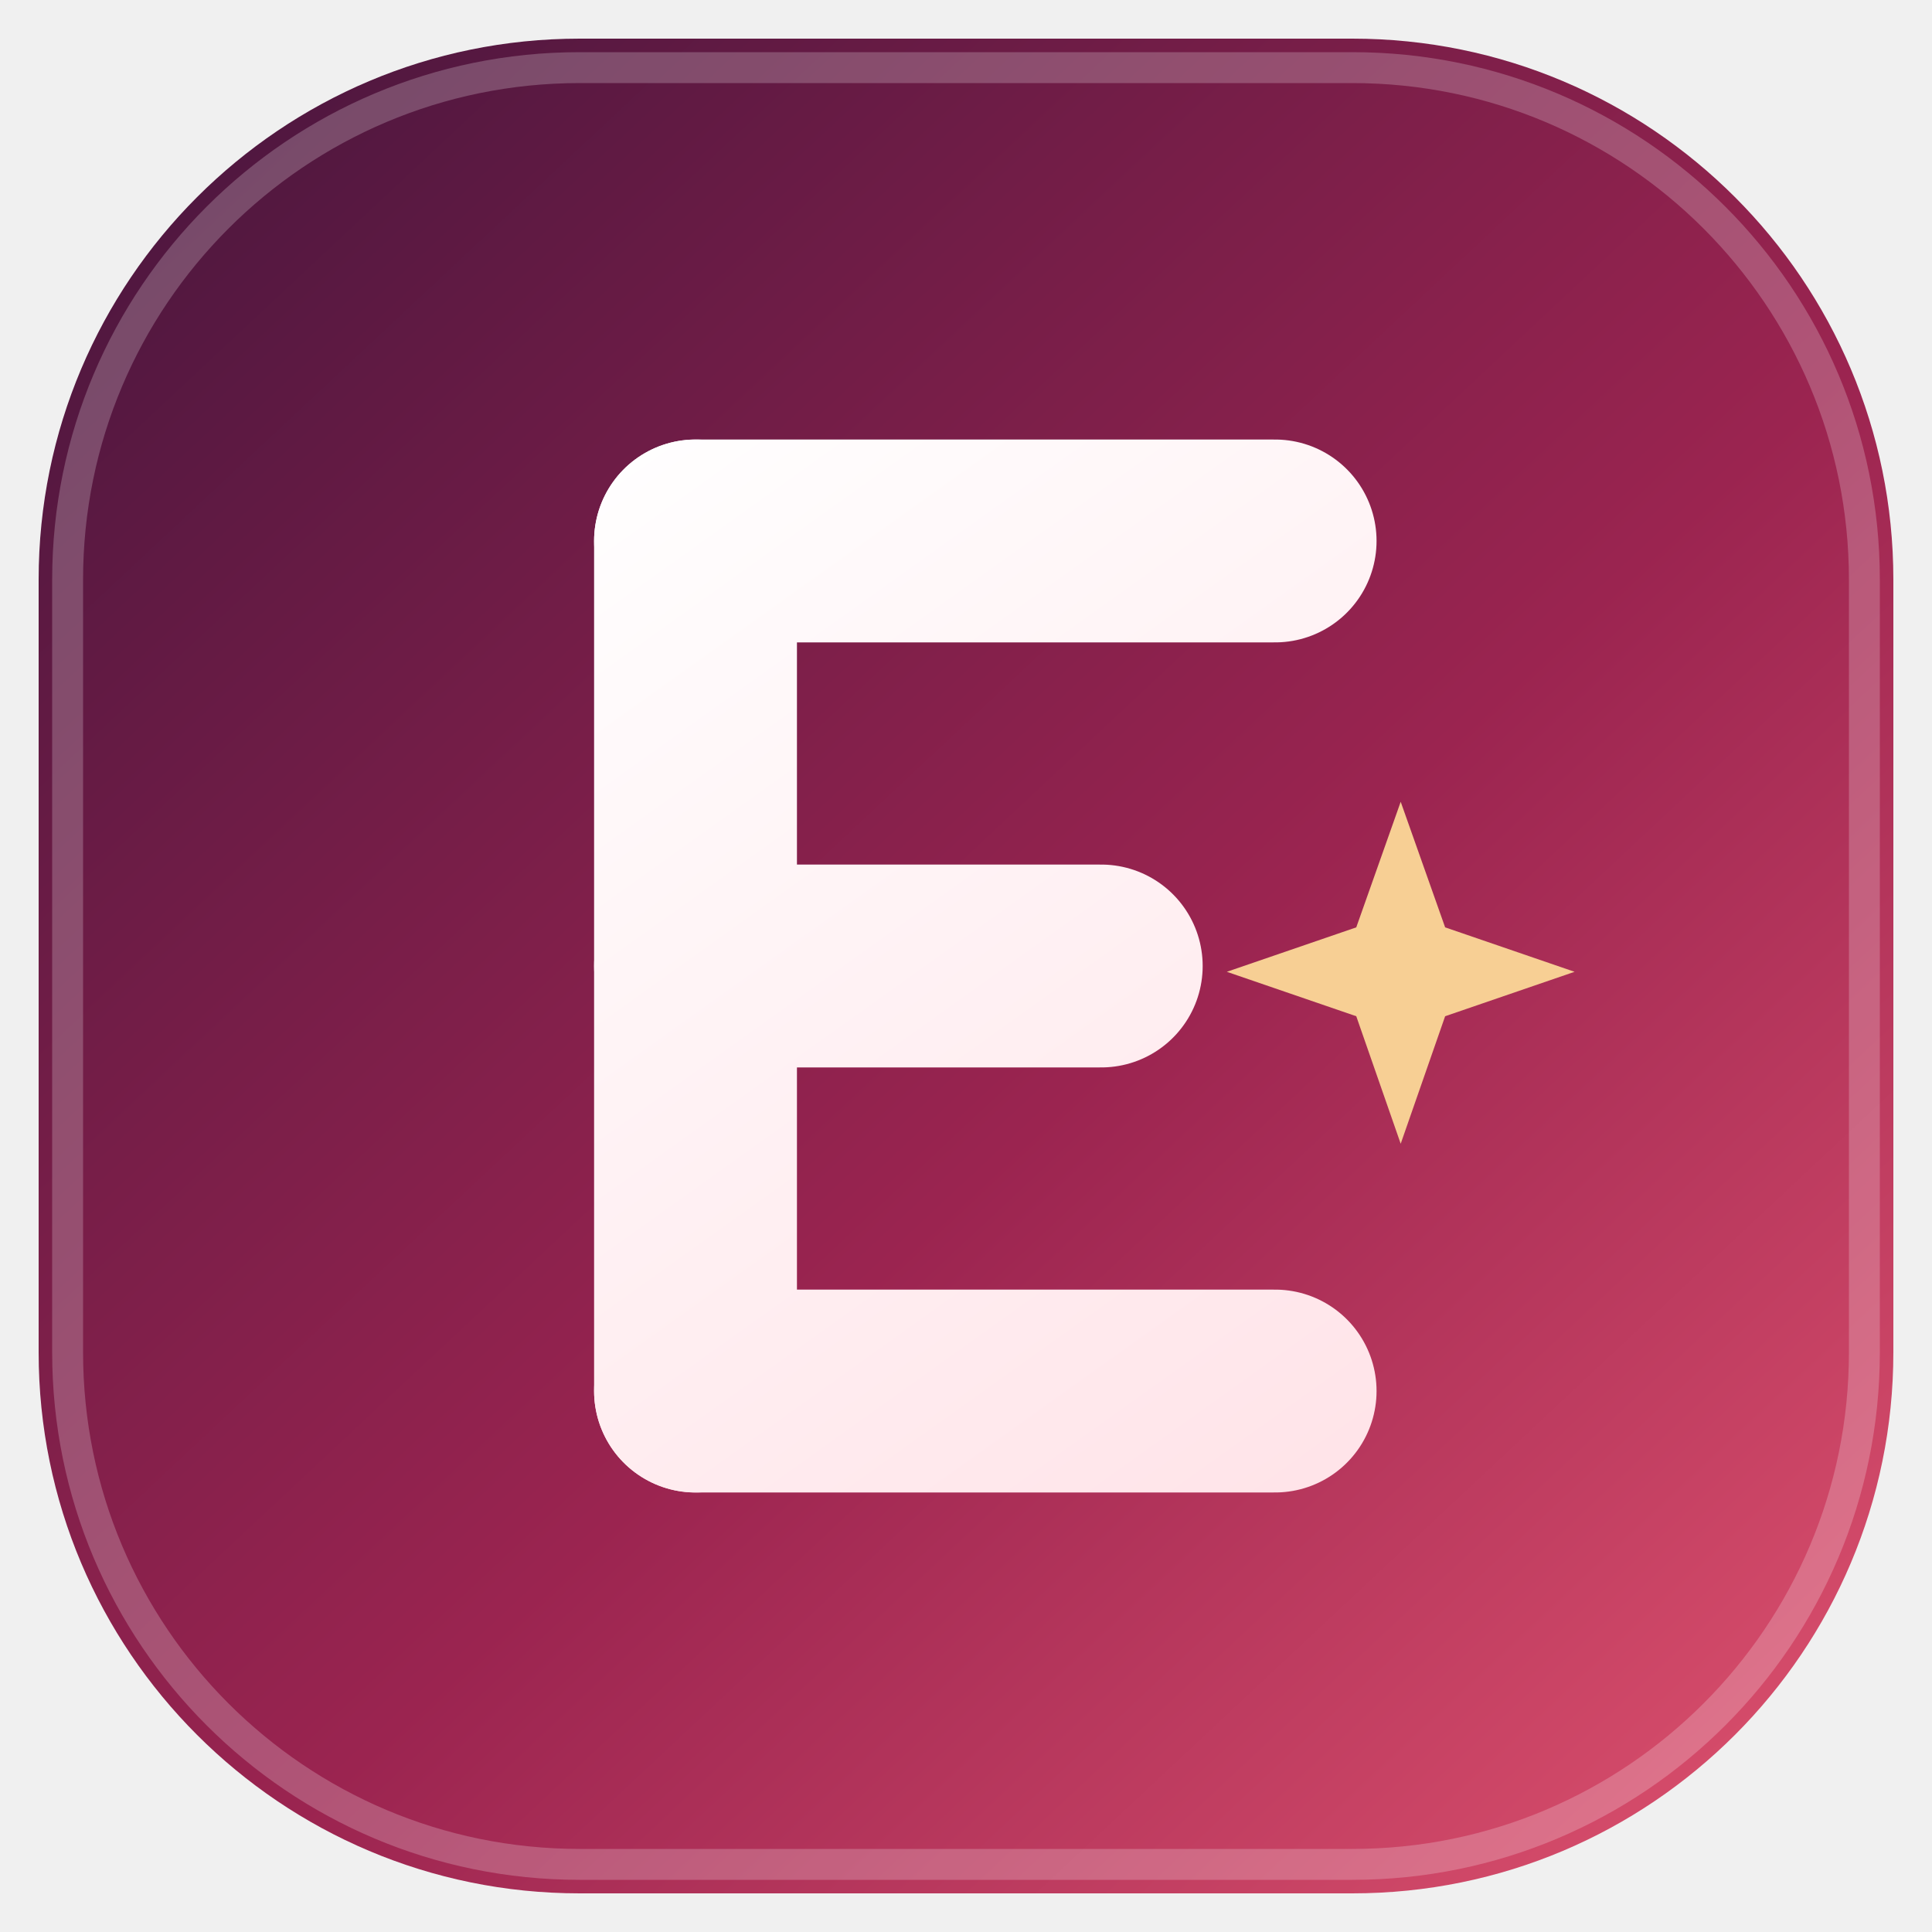
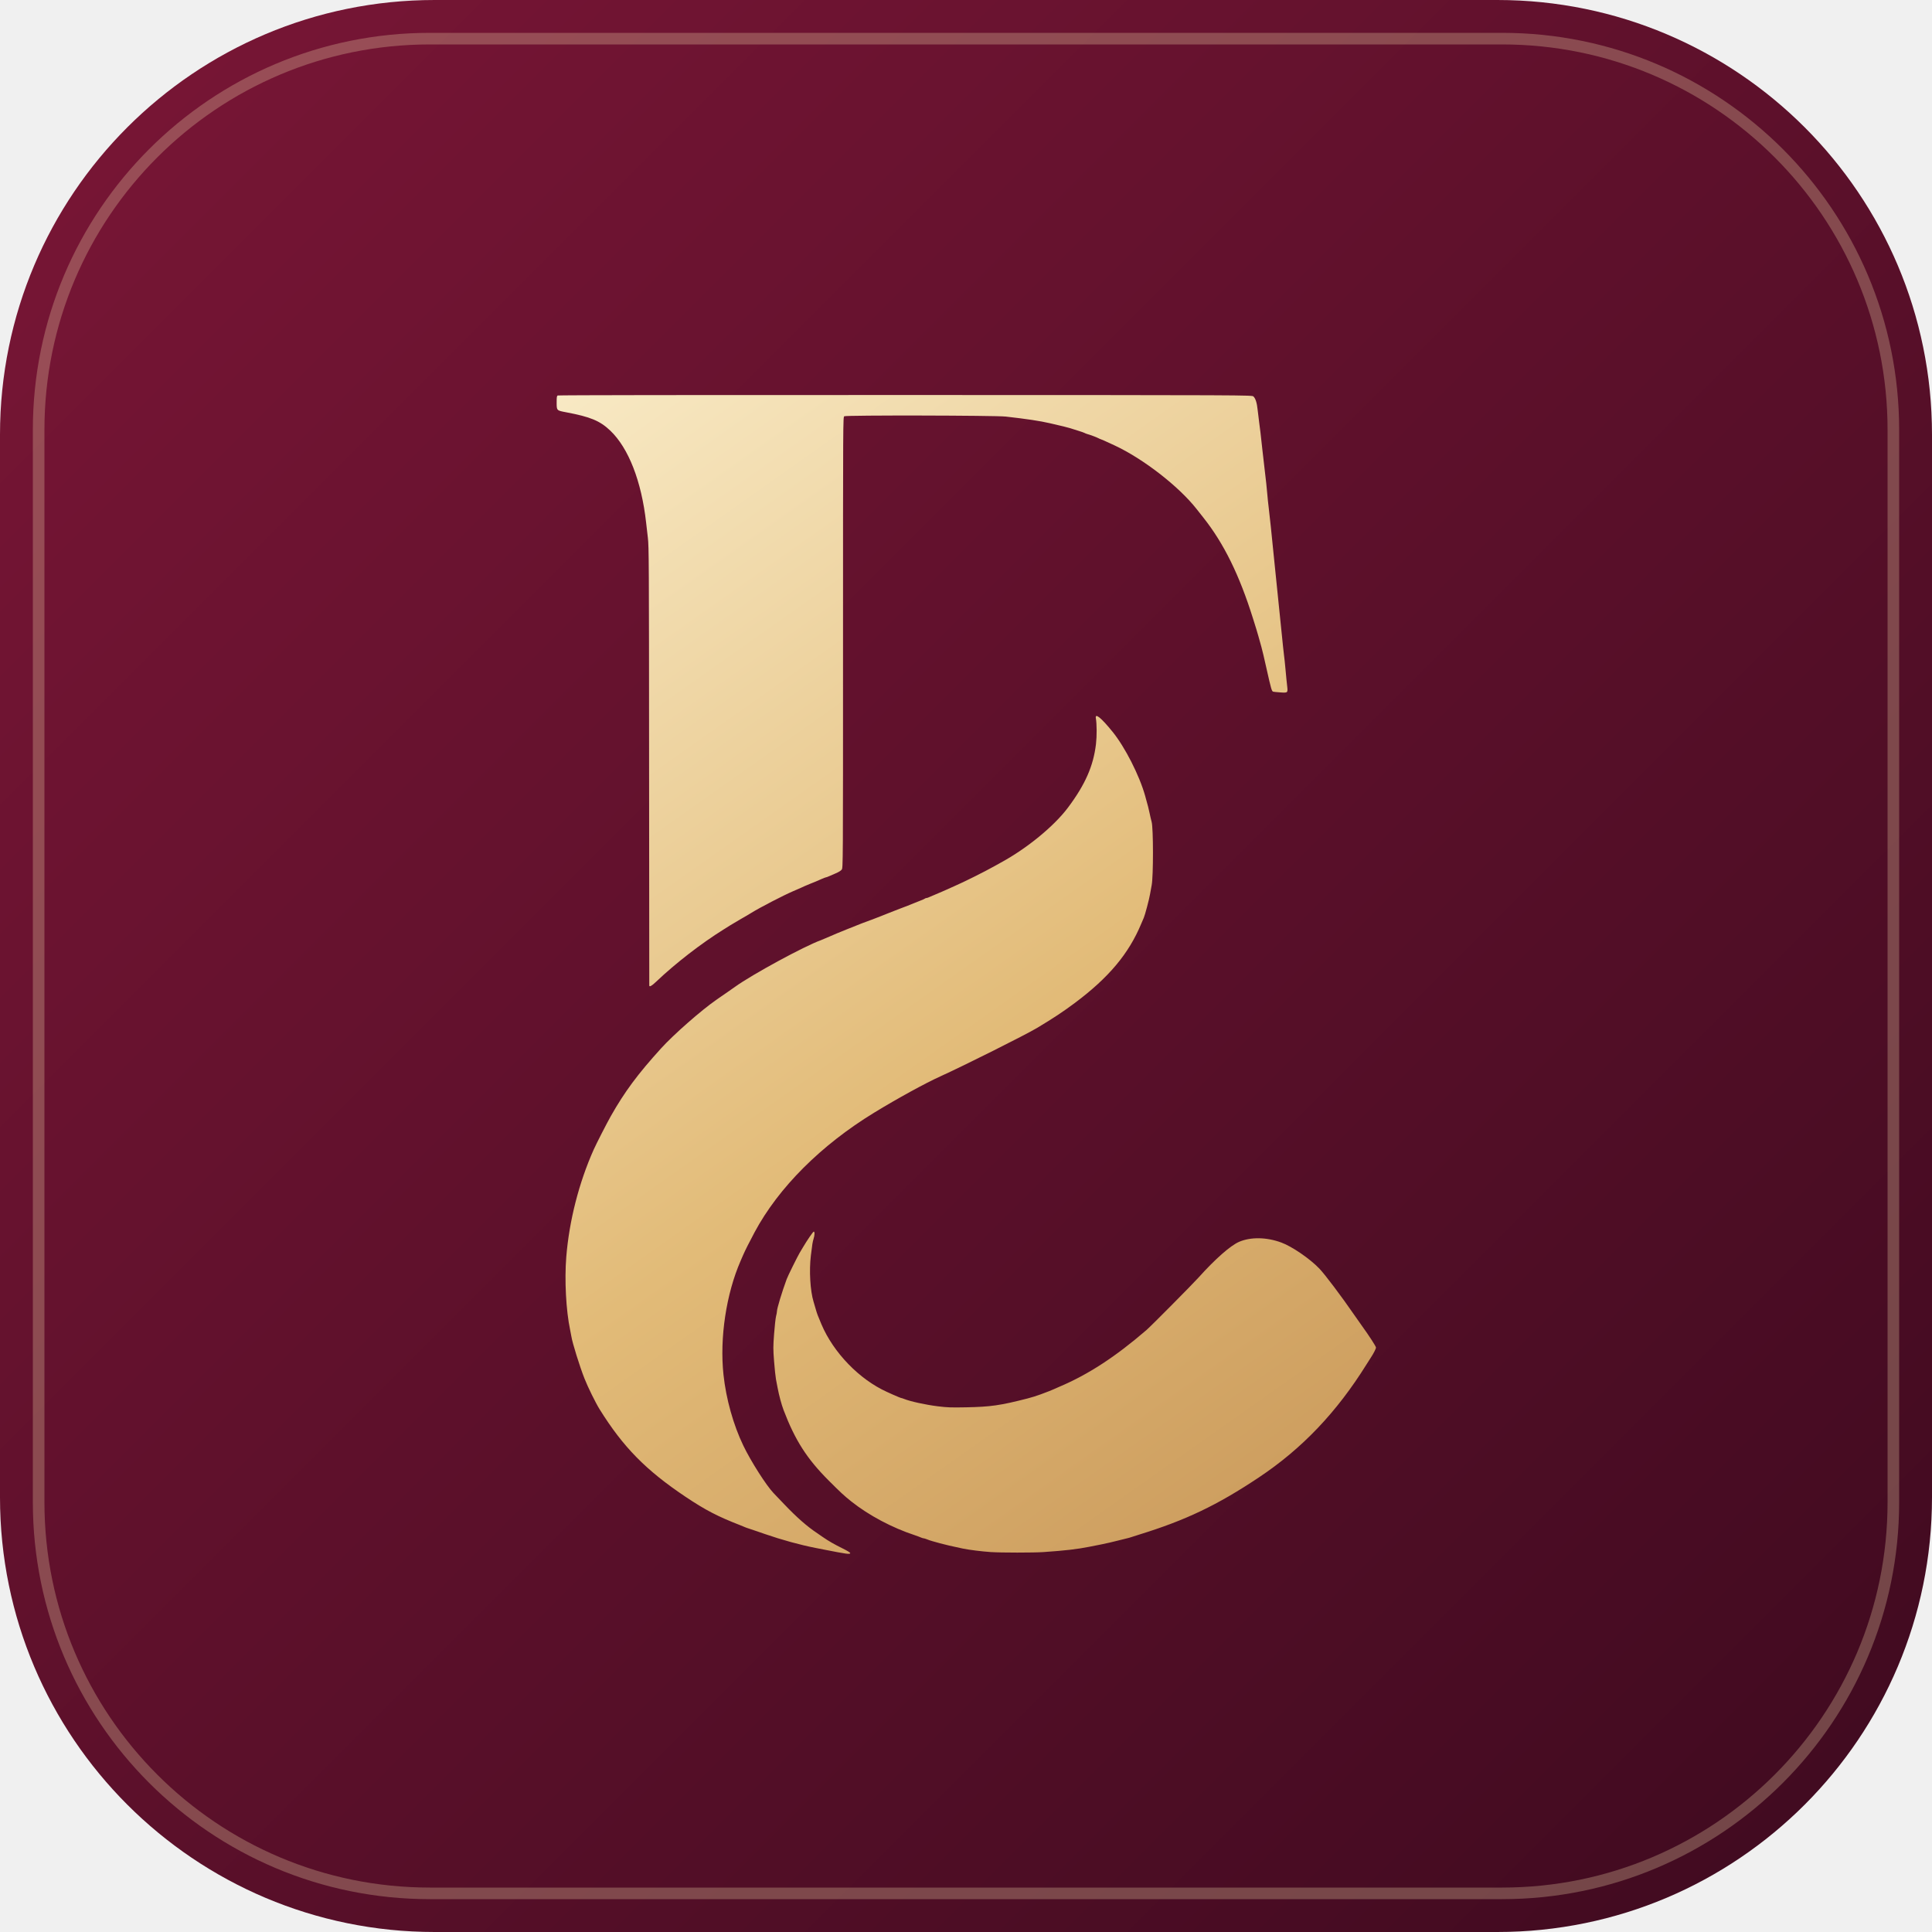
- <svg xmlns="http://www.w3.org/2000/svg" viewBox="0 0 100 100" role="img" aria-labelledby="t">
+ <svg xmlns="http://www.w3.org/2000/svg" viewBox="0 0 512 512" role="img" aria-labelledby="t">
  <defs>
-     <linearGradient id="ag" x1="8" y1="4" x2="96" y2="98" gradientUnits="userSpaceOnUse">
-       <stop offset="0" stop-color="#4A163E" />
-       <stop offset=".55" stop-color="#9B2450" />
-       <stop offset="1" stop-color="#E0536F" />
+     <linearGradient id="bg" x1="0" y1="0" x2="512" y2="512" gradientUnits="userSpaceOnUse">
+       <stop offset="0" stop-color="#7A1636" />
+       <stop offset="1" stop-color="#3E0A1F" />
    </linearGradient>
-     <linearGradient id="as" x1="30" y1="22" x2="70" y2="78" gradientUnits="userSpaceOnUse">
-       <stop offset="0" stop-color="#FFFFFF" />
-       <stop offset="1" stop-color="#FFE3E8" />
+     <linearGradient id="aim" gradientUnits="userSpaceOnUse" x1="263" y1="18" x2="590" y2="481">
+       <stop offset="0" stop-color="#F8E9C4" />
+       <stop offset=".55" stop-color="#E2BB78" />
+       <stop offset="1" stop-color="#C9985A" />
    </linearGradient>
  </defs>
-   <rect x="2" y="2" width="96" height="96" rx="28" fill="url(#ag)" />
-   <rect x="3.5" y="3.5" width="93" height="93" rx="26.5" fill="none" stroke="#FFFFFF" stroke-opacity=".22" stroke-width="1.6" />
-   <path d="M30 76C30 76 30 24 30 24" stroke="none" />
-   <g fill="none" stroke="url(#as)" stroke-width="10.5" stroke-linecap="round" stroke-linejoin="round">
-     <path d="M36 28V72" />
-     <path d="M36 28H66" />
-     <path d="M36 50H57" />
-     <path d="M36 72H66" />
+   <rect width="512" height="512" rx="115.2" fill="url(#bg)" />
+   <rect x="10.24" y="10.24" width="491.52" height="491.52" rx="103.68" fill="none" stroke="#F3DDAE" stroke-opacity=".28" stroke-width="3.072" />
+   <g transform="translate(147.52 104.45) scale(0.6635) translate(-263 -18)" fill-rule="evenodd">
+     <path d="M380.25 480.89C380.25 480.68 379.02 479.93 377.31 479.09C373.98 477.46 371.51 476.03 369.25 474.46C368.4 473.86 367.45 473.21 367.14 473C363.12 470.35 358.87 466.63 353.88 461.38C351.68 459.08 349.75 457.06 349.6 456.9C346.69 453.84 340.58 444.25 337.57 438C333.57 429.7 330.66 419.3 329.63 409.62C328.06 394.94 330.73 377.3 336.5 364.12C336.62 363.85 337.06 362.84 337.47 361.88C338.23 360.12 339.94 356.71 342.06 352.75C351.62 334.91 368.57 317.96 389.88 304.95C399.08 299.33 410.37 293.14 416.41 290.42C425.52 286.3 450.25 273.92 454.88 271.15C461.4 267.24 465.33 264.64 469.98 261.16C483.52 251.04 491.52 241.49 496.5 229.5C496.93 228.47 497.39 227.4 497.52 227.12C497.96 226.19 499.7 219.62 500 217.75C500.12 216.99 500.42 215.36 500.66 214.12C501.35 210.61 501.34 191.41 500.65 188.88C500.39 187.91 500.03 186.39 499.86 185.5C499.56 183.95 499.12 182.26 498.03 178.38C495.75 170.28 489.99 158.96 485.05 152.88C480.49 147.25 477.97 145.21 478.36 147.44C478.76 149.74 478.79 154.51 478.41 157.76C477.38 166.52 474.12 173.94 467.23 183.14C461.68 190.56 450.84 199.44 440.5 205.06C439.88 205.4 438.7 206.05 437.88 206.52C433.8 208.81 425.58 212.91 421.69 214.59C419.5 215.54 419.03 215.75 417.12 216.63C416.02 217.13 414.52 217.77 413.79 218.05C413.06 218.33 412.16 218.71 411.79 218.9C411.42 219.09 410.95 219.25 410.74 219.25C410.52 219.25 410.24 219.35 410.11 219.47C409.98 219.6 409.09 220 408.12 220.36C407.16 220.73 406.03 221.18 405.61 221.36C404.71 221.75 401.94 222.84 400 223.55C399.24 223.83 398.28 224.2 397.86 224.38C397.44 224.55 396.32 224.99 395.36 225.36C394.41 225.73 393.12 226.24 392.5 226.5C391.88 226.75 390.76 227.19 390 227.47C384.62 229.46 385.37 229.17 379 231.72C376.59 232.68 373.44 233.99 372 234.64C370.56 235.28 368.98 235.95 368.5 236.12C361.98 238.45 341.15 249.76 334.25 254.72C333.36 255.37 331.97 256.34 331.17 256.88C330.36 257.43 329.18 258.24 328.54 258.69C327.9 259.14 327.09 259.71 326.75 259.94C320.82 264.04 309.71 273.79 304.74 279.27C295.38 289.58 290.17 296.61 284.63 306.38C283.02 309.22 278.88 317.32 277.79 319.75C271.88 333.01 268.02 348.13 266.84 362.62C266.1 371.84 266.74 384.02 268.38 391.75C268.57 392.64 268.8 393.82 268.88 394.38C269.29 396.98 272.15 406.19 274.09 411.12C275.42 414.53 278.56 420.91 280.18 423.5C289.58 438.59 298.65 447.82 314.5 458.43C322.37 463.7 327.36 466.29 336.25 469.74C337.01 470.04 337.85 470.38 338.12 470.51C338.4 470.64 339.13 470.91 339.75 471.1C340.37 471.3 341.89 471.81 343.12 472.23C344.36 472.66 345.71 473.13 346.12 473.27C353.09 475.67 360.23 477.63 366.5 478.86C367.39 479.04 368.8 479.31 369.62 479.47C379 481.32 380.25 481.49 380.25 480.89ZM457.38 480.5C466.21 479.89 470.79 479.36 475.75 478.38C476.78 478.17 479.03 477.73 480.75 477.39C482.47 477.05 485.23 476.41 486.88 475.98C488.52 475.55 490.27 475.12 490.75 475.02C491.23 474.92 492.13 474.67 492.75 474.45C493.37 474.24 494.66 473.82 495.62 473.53C514.26 467.78 526.85 461.77 543.5 450.66C560.76 439.15 574.54 424.67 586.49 405.5C587.22 404.33 588.01 403.09 588.24 402.75C589.23 401.27 590.25 399.28 590.25 398.81C590.25 398.33 587.53 394.13 584.51 389.95C583.75 388.89 582.29 386.81 581.26 385.33C576.49 378.39 569.81 369.54 567.65 367.29C563.88 363.34 556.7 358.42 552.41 356.85C546.53 354.69 540.26 354.59 535.62 356.56C532.17 358.03 526.1 363.36 519.35 370.87C516.82 373.68 500.43 390.21 498.62 391.77C486.19 402.5 475.3 409.59 463.75 414.48C462.72 414.91 461.7 415.37 461.48 415.48C461.11 415.69 459.04 416.5 456.38 417.48C454.76 418.08 452.7 418.73 451.12 419.13C440.18 421.94 436.34 422.49 426.35 422.68C420.41 422.79 419.06 422.74 415.23 422.27C410.31 421.66 404.12 420.3 401.67 419.29C401.28 419.13 400.88 419 400.77 419C400.57 419 398.85 418.31 397.38 417.64C396.96 417.45 395.86 416.95 394.93 416.53C383.93 411.57 373.56 400.86 368.75 389.5C367.27 386.01 367.03 385.38 366.49 383.5C366.2 382.47 365.8 381.12 365.61 380.5C364.28 376.16 363.8 368.11 364.53 362.12C365.1 357.41 365.23 356.59 365.61 355.4C366.08 353.91 366.12 352.5 365.69 352.5C365.4 352.51 363.1 355.86 361.34 358.83C360.95 359.5 360.38 360.46 360.07 360.96C359.19 362.43 355.31 370.27 354.87 371.5C352.95 376.73 351 383.19 351 384.26C351 384.61 350.84 385.53 350.63 386.3C350.43 387.07 350.08 390.23 349.85 393.33C349.46 398.56 349.46 399.32 349.84 404.29C350.06 407.22 350.41 410.47 350.6 411.5C350.8 412.53 351.07 413.99 351.22 414.75C351.81 417.88 352.79 421.54 353.63 423.75C358.2 435.78 362.96 443.23 371.62 451.89C376.43 456.71 377.87 458.04 380.75 460.33C387.69 465.84 397.01 470.79 406 473.74C406.89 474.04 407.98 474.44 408.41 474.64C408.85 474.84 409.37 475 409.57 475C409.77 475 410.37 475.18 410.91 475.4C411.44 475.63 412.44 475.96 413.12 476.15C413.81 476.34 415.16 476.72 416.12 476.99C417.8 477.47 421.19 478.25 425.25 479.1C427.67 479.61 432.88 480.26 436.38 480.49C440.53 480.77 453.42 480.77 457.38 480.5ZM302.73 252.69C310.54 245.27 320.65 237.45 329.76 231.77C330.51 231.31 331.69 230.57 332.38 230.13C333.06 229.69 334.75 228.69 336.12 227.9C339.03 226.24 339.22 226.13 340.88 225.11C344.21 223.04 353.66 218.15 357.5 216.51C360.11 215.39 361.56 214.75 362.02 214.51C362.23 214.39 363.19 214 364.14 213.62C366.05 212.87 366.67 212.61 368.84 211.65C369.65 211.29 370.42 211 370.55 211C370.69 211 371.15 210.84 371.59 210.64C372.02 210.45 373.26 209.91 374.35 209.45C375.59 208.93 376.52 208.36 376.85 207.92C377.38 207.21 377.38 207.21 377.38 117.21C377.38 27.5 377.38 27.21 377.88 26.84C378.51 26.37 438.14 26.49 442.38 26.96C450.77 27.91 456.02 28.7 460 29.62C464.89 30.74 467.23 31.32 468.12 31.61C468.68 31.8 470.14 32.26 471.38 32.64C472.61 33.02 473.74 33.42 473.88 33.52C474.01 33.62 474.52 33.82 475 33.96C476.64 34.45 478.62 35.2 479.38 35.6C479.79 35.82 480.2 36 480.3 36C480.44 36 482.11 36.75 485.88 38.5C497.27 43.81 511.48 54.83 518.57 63.85C519.43 64.94 520.67 66.52 521.33 67.35C529.5 77.66 535.7 90.26 541.13 107.62C541.77 109.69 542.39 111.66 542.5 112C542.72 112.67 543.77 116.35 544.49 119C544.93 120.59 545.43 122.74 546.5 127.5C548.38 135.87 548.61 136.68 549.2 136.85C549.44 136.91 550.7 137.04 552.01 137.13C555.07 137.35 555.1 137.32 554.76 134.47C554.62 133.32 554.33 130.46 554.13 128.12C553.92 125.79 553.64 123.14 553.51 122.25C553.38 121.36 553.21 119.84 553.13 118.88C553.05 117.91 552.82 115.66 552.62 113.88C552.24 110.43 551.75 105.64 550.51 93.25C550.08 89.06 549.52 83.49 549.25 80.88C548.98 78.26 548.53 73.88 548.26 71.12C547.98 68.38 547.59 64.83 547.39 63.25C547.19 61.67 546.96 59.48 546.88 58.38C546.72 56.26 546.22 51.59 545.61 46.62C545.41 44.98 545.08 42.11 544.88 40.25C544.16 33.62 543.95 31.84 543.59 29.25C543.39 27.81 543.12 25.56 542.98 24.25C542.7 21.49 542.14 19.72 541.31 18.94C540.72 18.38 540.72 18.38 402.3 18.35C318.92 18.32 263.7 18.4 263.44 18.54C263.06 18.73 263 19.14 263 21.35C263 24.55 262.98 24.53 266.75 25.24C276.51 27.08 280.27 28.64 284.39 32.55C291.71 39.5 296.89 52.79 298.74 69.38C298.88 70.61 299.19 73.31 299.43 75.38C299.85 78.88 299.88 84.78 299.92 166.5C299.95 214.56 299.98 254.02 299.99 254.19C300.02 254.9 300.93 254.4 302.73 252.69Z" fill="url(#aim)" />
  </g>
-   <path d="M72.5 41.5L74.8 48L81.5 50.3L74.8 52.6L72.5 59.2L70.2 52.6L63.5 50.3L70.2 48Z" fill="#F7CF94" />
</svg>
